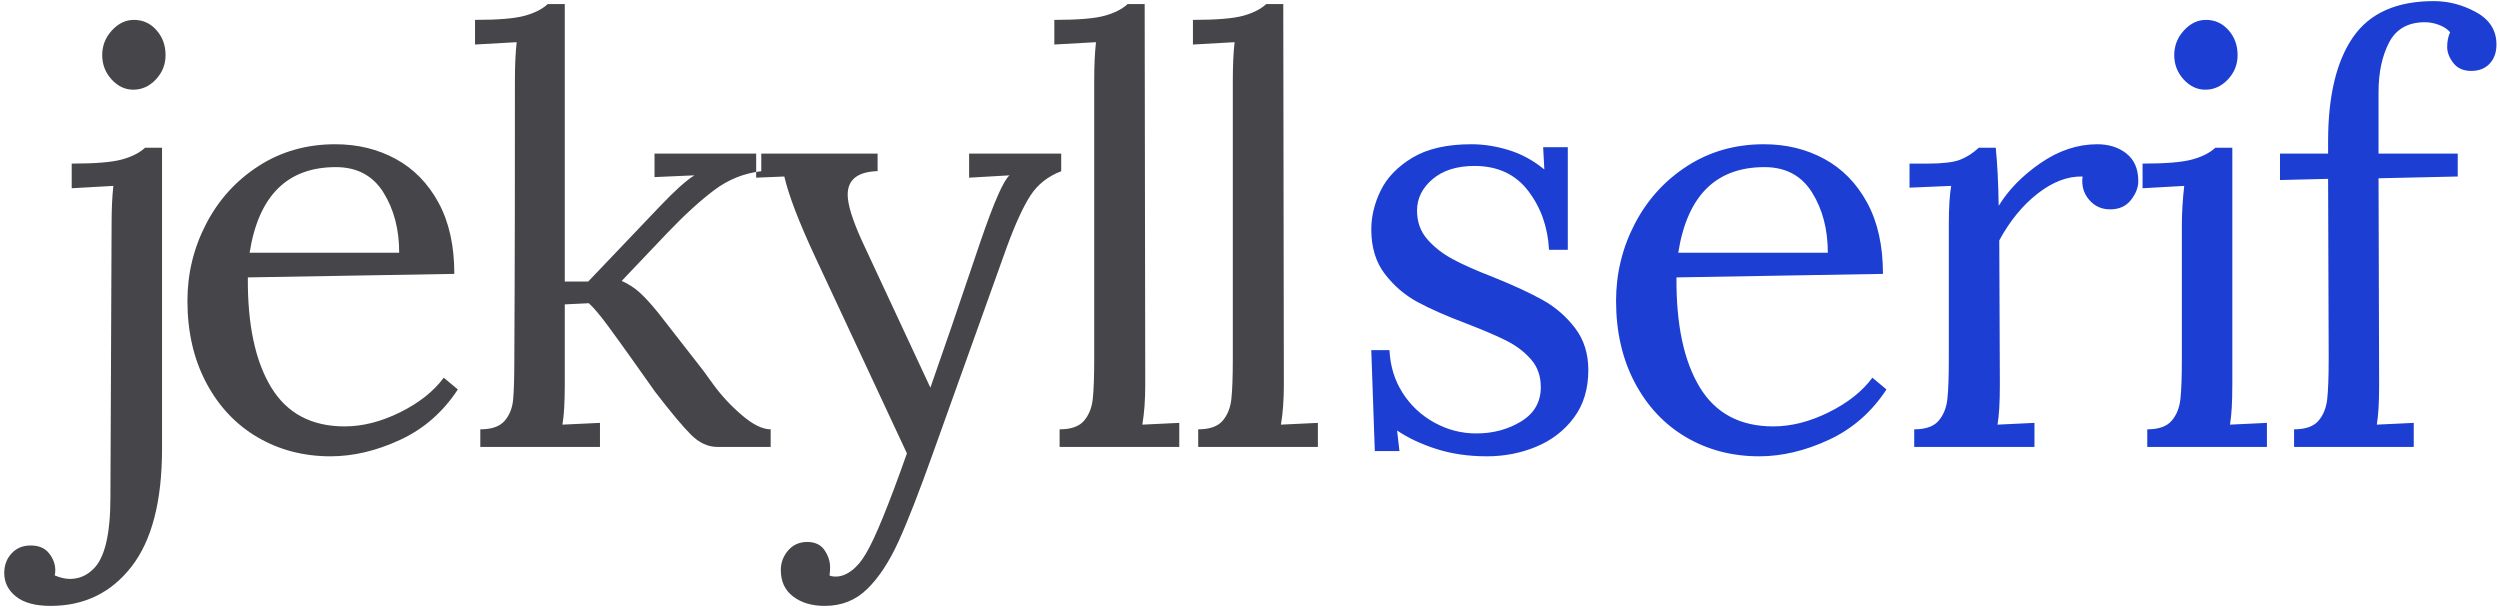
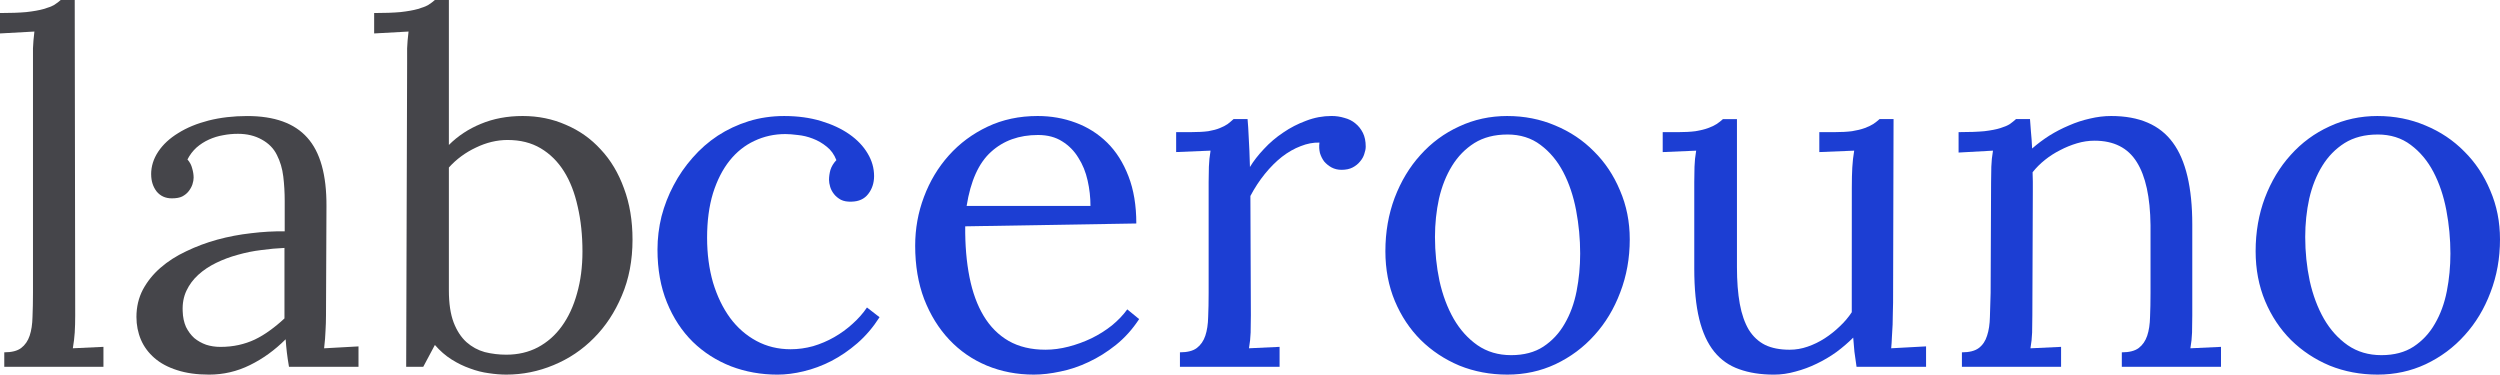
- <svg xmlns="http://www.w3.org/2000/svg" width="179px" height="44px" viewBox="0 0 179 44" version="1.1">
-   <defs />
-   <g id="Page-1" stroke="none" stroke-width="1" fill="none" fill-rule="evenodd">
+ <svg xmlns="http://www.w3.org/2000/svg" width="205.807" height="30.84" viewBox="0 0 205.807 30.84" version="1.1" id="svg3782">
+   <defs id="defs3776" />
+   <g id="Page-1" style="fill:none;fill-rule:evenodd;stroke:none;stroke-width:1" transform="translate(12.25195,-3.785081)">
    <g id="logo">
-       <path d="M7.99,5.687 C7.542,5.197 7.318,4.616 7.318,3.944 C7.318,3.272 7.549,2.684 8.011,2.18 C8.473,1.676 8.998,1.424 9.586,1.424 C10.23,1.424 10.769,1.669 11.203,2.159 C11.637,2.649 11.854,3.244 11.854,3.944 C11.854,4.616 11.623,5.197 11.161,5.687 C10.699,6.177 10.16,6.422 9.544,6.422 C8.956,6.422 8.438,6.177 7.99,5.687 Z M1.144,42.71 C0.584,42.262 0.304,41.702 0.304,41.03 C0.304,40.47 0.479,40.001 0.829,39.623 C1.179,39.245 1.634,39.056 2.194,39.056 C2.782,39.056 3.223,39.245 3.517,39.623 C3.811,40.001 3.958,40.4 3.958,40.82 C3.958,40.988 3.944,41.114 3.916,41.198 C4.308,41.366 4.672,41.45 5.008,41.45 C5.652,41.45 6.212,41.212 6.688,40.736 C7.5,39.952 7.906,38.244 7.906,35.612 L7.99,16.04 C7.99,14.976 8.032,14.066 8.116,13.31 L5.134,13.478 L5.134,11.714 C6.814,11.714 8.011,11.616 8.725,11.42 C9.439,11.224 9.992,10.944 10.384,10.58 L11.602,10.58 L11.602,32.126 C11.602,35.878 10.874,38.692 9.418,40.568 C7.962,42.444 6.03,43.382 3.622,43.382 C2.53,43.382 1.704,43.158 1.144,42.71 Z M18.439,31.307 C16.885,30.397 15.66,29.095 14.764,27.401 C13.868,25.707 13.42,23.754 13.42,21.542 C13.42,19.582 13.868,17.741 14.764,16.019 C15.66,14.297 16.913,12.918 18.523,11.882 C20.133,10.846 21.96,10.328 24.004,10.328 C25.6,10.328 27.042,10.678 28.33,11.378 C29.618,12.078 30.64,13.121 31.396,14.507 C32.152,15.893 32.53,17.594 32.53,19.61 L17.746,19.862 C17.718,23.222 18.271,25.84 19.405,27.716 C20.539,29.592 22.296,30.53 24.676,30.53 C25.964,30.53 27.287,30.194 28.645,29.522 C30.003,28.85 31.046,28.024 31.774,27.044 L32.782,27.884 C31.718,29.508 30.339,30.712 28.645,31.496 C26.951,32.28 25.292,32.672 23.668,32.672 C21.736,32.672 19.993,32.217 18.439,31.307 Z M28.582,18.098 C28.582,16.418 28.204,14.976 27.448,13.772 C26.692,12.568 25.558,11.966 24.046,11.966 C20.574,11.966 18.516,14.01 17.872,18.098 L28.582,18.098 Z M34.39,30.74 C35.202,30.74 35.783,30.537 36.133,30.131 C36.483,29.725 36.686,29.214 36.742,28.598 C36.798,27.982 36.826,26.988 36.826,25.616 C36.826,25.336 36.833,23.81 36.847,21.038 C36.861,18.266 36.868,13.17 36.868,5.75 C36.868,4.686 36.91,3.776 36.994,3.02 L34.012,3.188 L34.012,1.424 C35.664,1.424 36.847,1.326 37.561,1.13 C38.275,0.934 38.828,0.654 39.22,0.29 L40.438,0.29 L40.438,20.156 L42.118,20.156 L47.242,14.78 C48.306,13.66 49.132,12.918 49.72,12.554 L46.864,12.68 L46.864,11 L54.508,11 L54.508,12.26 C53.276,12.4 52.156,12.848 51.148,13.604 C50.14,14.36 49.02,15.382 47.788,16.67 L44.512,20.114 C45.016,20.338 45.457,20.625 45.835,20.975 C46.213,21.325 46.64,21.794 47.116,22.382 L50.098,26.204 C50.154,26.26 50.469,26.687 51.043,27.485 C51.617,28.283 52.303,29.025 53.101,29.711 C53.899,30.397 54.592,30.74 55.18,30.74 L55.18,32 L51.358,32 C50.686,32 50.056,31.706 49.468,31.118 C48.88,30.53 48.026,29.508 46.906,28.052 L45.268,25.742 C44.652,24.874 44.071,24.069 43.525,23.327 C42.979,22.585 42.524,22.046 42.16,21.71 L40.438,21.794 L40.438,27.548 C40.438,28.808 40.382,29.76 40.27,30.404 L42.958,30.278 L42.958,32 L34.39,32 L34.39,30.74 Z M56.788,42.71 C56.2,42.262 55.906,41.632 55.906,40.82 C55.906,40.288 56.081,39.819 56.431,39.413 C56.781,39.007 57.236,38.804 57.796,38.804 C58.356,38.804 58.769,39 59.035,39.392 C59.301,39.784 59.434,40.19 59.434,40.61 C59.434,40.862 59.42,41.058 59.392,41.198 C59.476,41.254 59.63,41.282 59.854,41.282 C60.218,41.282 60.589,41.142 60.967,40.862 C61.345,40.582 61.688,40.176 61.996,39.644 C62.64,38.58 63.62,36.186 64.936,32.462 L58.384,18.434 C57.208,15.914 56.466,13.982 56.158,12.638 L54.142,12.722 L54.142,11 L62.836,11 L62.836,12.26 L62.668,12.26 C61.352,12.344 60.694,12.904 60.694,13.94 C60.694,14.64 61.03,15.732 61.702,17.216 L66.616,27.758 C67.456,25.378 68.66,21.864 70.228,17.216 C71.18,14.444 71.866,12.89 72.286,12.554 L69.388,12.722 L69.388,11 L75.982,11 L75.982,12.26 C75.03,12.624 74.295,13.205 73.777,14.003 C73.259,14.801 72.692,16.04 72.076,17.72 L66.826,32.378 C65.818,35.206 64.985,37.341 64.327,38.783 C63.669,40.225 62.927,41.352 62.101,42.164 C61.275,42.976 60.26,43.382 59.056,43.382 C58.132,43.382 57.376,43.158 56.788,42.71 Z M75.868,30.74 C76.68,30.74 77.261,30.537 77.611,30.131 C77.961,29.725 78.171,29.207 78.241,28.577 C78.311,27.947 78.346,26.96 78.346,25.616 L78.346,5.75 C78.346,4.686 78.388,3.776 78.472,3.02 L75.49,3.188 L75.49,1.424 C77.17,1.424 78.367,1.326 79.081,1.13 C79.795,0.934 80.348,0.654 80.74,0.29 L81.958,0.29 L82,27.548 C82,28.64 81.93,29.592 81.79,30.404 L84.436,30.278 L84.436,32 L75.868,32 L75.868,30.74 Z M85.792,30.74 C86.604,30.74 87.185,30.537 87.535,30.131 C87.885,29.725 88.095,29.207 88.165,28.577 C88.235,27.947 88.27,26.96 88.27,25.616 L88.27,5.75 C88.27,4.686 88.312,3.776 88.396,3.02 L85.414,3.188 L85.414,1.424 C87.094,1.424 88.291,1.326 89.005,1.13 C89.719,0.934 90.272,0.654 90.664,0.29 L91.882,0.29 L91.924,27.548 C91.924,28.64 91.854,29.592 91.714,30.404 L94.36,30.278 L94.36,32 L85.792,32 L85.792,30.74 Z" id="jekyll" fill="#45454A" />
-       <path d="M102.846,32.147 C101.754,31.797 100.816,31.356 100.032,30.824 L100.2,32.294 L98.436,32.294 L98.184,25.07 L99.486,25.07 C99.542,26.218 99.857,27.24 100.431,28.136 C101.005,29.032 101.761,29.739 102.699,30.257 C103.637,30.775 104.638,31.034 105.702,31.034 C106.906,31.034 107.977,30.747 108.915,30.173 C109.853,29.599 110.322,28.78 110.322,27.716 C110.322,26.932 110.091,26.274 109.629,25.742 C109.167,25.21 108.593,24.769 107.907,24.419 C107.221,24.069 106.262,23.656 105.03,23.18 C103.546,22.62 102.356,22.095 101.46,21.605 C100.564,21.115 99.794,20.45 99.15,19.61 C98.506,18.77 98.184,17.706 98.184,16.418 C98.184,15.494 98.408,14.57 98.856,13.646 C99.304,12.722 100.06,11.938 101.124,11.294 C102.188,10.65 103.602,10.328 105.366,10.328 C106.234,10.328 107.123,10.468 108.033,10.748 C108.943,11.028 109.79,11.49 110.574,12.134 L110.49,10.538 L112.254,10.538 L112.254,17.888 L110.91,17.888 C110.826,16.264 110.329,14.857 109.419,13.667 C108.509,12.477 107.228,11.882 105.576,11.882 C104.316,11.882 103.315,12.197 102.573,12.827 C101.831,13.457 101.46,14.206 101.46,15.074 C101.46,15.886 101.705,16.572 102.195,17.132 C102.685,17.692 103.294,18.168 104.022,18.56 C104.75,18.952 105.73,19.386 106.962,19.862 C108.418,20.45 109.594,20.996 110.49,21.5 C111.386,22.004 112.149,22.669 112.779,23.495 C113.409,24.321 113.724,25.322 113.724,26.498 C113.724,27.842 113.381,28.976 112.695,29.9 C112.009,30.824 111.113,31.517 110.007,31.979 C108.901,32.441 107.718,32.672 106.458,32.672 C105.142,32.672 103.938,32.497 102.846,32.147 Z M120.729,31.307 C119.175,30.397 117.95,29.095 117.054,27.401 C116.158,25.707 115.71,23.754 115.71,21.542 C115.71,19.582 116.158,17.741 117.054,16.019 C117.95,14.297 119.203,12.918 120.813,11.882 C122.423,10.846 124.25,10.328 126.294,10.328 C127.89,10.328 129.332,10.678 130.62,11.378 C131.908,12.078 132.93,13.121 133.686,14.507 C134.442,15.893 134.82,17.594 134.82,19.61 L120.036,19.862 C120.008,23.222 120.561,25.84 121.695,27.716 C122.829,29.592 124.586,30.53 126.966,30.53 C128.254,30.53 129.577,30.194 130.935,29.522 C132.293,28.85 133.336,28.024 134.064,27.044 L135.072,27.884 C134.008,29.508 132.629,30.712 130.935,31.496 C129.241,32.28 127.582,32.672 125.958,32.672 C124.026,32.672 122.283,32.217 120.729,31.307 Z M130.872,18.098 C130.872,16.418 130.494,14.976 129.738,13.772 C128.982,12.568 127.848,11.966 126.336,11.966 C122.864,11.966 120.806,14.01 120.162,18.098 L130.872,18.098 Z M137.058,30.74 C137.87,30.74 138.451,30.537 138.801,30.131 C139.151,29.725 139.361,29.207 139.431,28.577 C139.501,27.947 139.536,26.96 139.536,25.616 L139.536,16.04 C139.536,14.864 139.592,13.954 139.704,13.31 L136.722,13.436 L136.722,11.714 L138.024,11.714 C139.088,11.714 139.858,11.623 140.334,11.441 C140.81,11.259 141.258,10.972 141.678,10.58 L142.896,10.58 C143.008,11.672 143.078,13.058 143.106,14.738 C143.806,13.59 144.807,12.568 146.109,11.672 C147.411,10.776 148.762,10.328 150.162,10.328 C151.002,10.328 151.702,10.552 152.262,11 C152.822,11.448 153.102,12.106 153.102,12.974 C153.102,13.422 152.927,13.87 152.577,14.318 C152.227,14.766 151.73,14.99 151.086,14.99 C150.47,14.99 149.966,14.759 149.574,14.297 C149.182,13.835 149.028,13.282 149.112,12.638 C148.048,12.61 146.977,13.016 145.899,13.856 C144.821,14.696 143.904,15.816 143.148,17.216 L143.19,27.548 C143.19,28.808 143.134,29.76 143.022,30.404 L145.668,30.278 L145.668,32 L137.058,32 L137.058,30.74 Z M156.348,5.687 C155.9,5.197 155.676,4.616 155.676,3.944 C155.676,3.272 155.907,2.684 156.369,2.18 C156.831,1.676 157.356,1.424 157.944,1.424 C158.588,1.424 159.127,1.669 159.561,2.159 C159.995,2.649 160.212,3.244 160.212,3.944 C160.212,4.616 159.981,5.197 159.519,5.687 C159.057,6.177 158.518,6.422 157.902,6.422 C157.314,6.422 156.796,6.177 156.348,5.687 Z M153.744,30.74 C154.556,30.74 155.137,30.537 155.487,30.131 C155.837,29.725 156.047,29.207 156.117,28.577 C156.187,27.947 156.222,26.96 156.222,25.616 L156.222,16.04 C156.222,15.228 156.278,14.318 156.39,13.31 L153.408,13.478 L153.408,11.714 C155.06,11.714 156.243,11.616 156.957,11.42 C157.671,11.224 158.224,10.944 158.616,10.58 L159.834,10.58 L159.834,27.548 C159.834,28.808 159.778,29.76 159.666,30.404 L162.312,30.278 L162.312,32 L153.744,32 L153.744,30.74 Z M164.256,30.74 C165.068,30.74 165.649,30.537 165.999,30.131 C166.349,29.725 166.559,29.207 166.629,28.577 C166.699,27.947 166.734,26.96 166.734,25.616 L166.692,12.806 L163.248,12.89 L163.248,11 L166.692,11 L166.692,10.118 C166.692,6.87 167.287,4.385 168.477,2.663 C169.667,0.941 171.592,0.08 174.252,0.08 C175.316,0.08 176.331,0.346 177.297,0.878 C178.263,1.41 178.746,2.18 178.746,3.188 C178.746,3.748 178.585,4.203 178.263,4.553 C177.941,4.903 177.5,5.078 176.94,5.078 C176.38,5.078 175.953,4.889 175.659,4.511 C175.365,4.133 175.218,3.748 175.218,3.356 C175.218,2.964 175.288,2.614 175.428,2.306 C175.232,2.082 174.966,1.907 174.63,1.781 C174.294,1.655 173.958,1.592 173.622,1.592 C172.418,1.592 171.564,2.075 171.06,3.041 C170.556,4.007 170.304,5.19 170.304,6.59 L170.304,11 L175.974,11 L175.974,12.638 L170.304,12.764 L170.346,27.548 C170.346,28.808 170.29,29.76 170.178,30.404 L172.824,30.278 L172.824,32 L164.256,32 L164.256,30.74 Z" id="serif" fill="#1C3ED3" />
+       <g aria-label="lab" transform="translate(-17.57812,32.83203)" style="font-style:normal;font-weight:normal;font-size:40px;line-height:1.25;font-family:sans-serif;letter-spacing:0px;word-spacing:0px;fill:#45454a;fill-opacity:1;stroke:none" id="flowRoot3788">
+         <path d="m 8.041,-23.852 q 0,-0.625 0,-1.211 0.02,-0.586 0.117,-1.387 l -2.832,0.156 v -1.68 q 1.309,0 2.168,-0.078 0.879,-0.098 1.426,-0.254 0.547,-0.156 0.859,-0.332 0.313,-0.195 0.547,-0.41 h 1.152 l 0.039,25.957 q 0,0.801 -0.039,1.426 -0.039,0.605 -0.156,1.289 l 2.52,-0.117 V 1.148 H 5.678 v -1.191 q 0.918,0 1.387,-0.352 0.488,-0.371 0.703,-1.016 0.215,-0.645 0.234,-1.543 0.039,-0.898 0.039,-1.973 z" style="font-style:normal;font-variant:normal;font-weight:normal;font-stretch:normal;font-family:Lora;-inkscape-font-specification:Lora;fill:#45454a;fill-opacity:1" id="path4674" />
+         <path d="m 28.744,-8.637 q -0.918,0.039 -1.914,0.176 -0.977,0.117 -1.934,0.391 -0.938,0.254 -1.777,0.664 -0.84,0.41 -1.465,0.977 -0.625,0.566 -0.977,1.309 -0.352,0.742 -0.312,1.68 0.02,0.742 0.273,1.309 0.273,0.547 0.684,0.918 0.43,0.352 0.977,0.547 0.547,0.176 1.172,0.176 0.801,0 1.504,-0.156 0.703,-0.156 1.328,-0.449 0.645,-0.312 1.23,-0.742 0.605,-0.43 1.211,-0.996 z M 17.768,-14.691 q 0,-0.996 0.586,-1.875 0.586,-0.879 1.641,-1.523 1.055,-0.664 2.5,-1.035 1.465,-0.371 3.184,-0.371 3.359,0 4.941,1.777 1.602,1.777 1.582,5.645 l -0.039,8.984 q 0,0.625 -0.039,1.27 -0.02,0.625 -0.117,1.445 l 2.832,-0.156 V 1.148 h -5.723 q -0.117,-0.684 -0.176,-1.191 -0.059,-0.508 -0.098,-1.074 -1.348,1.348 -2.949,2.129 -1.582,0.781 -3.359,0.781 -1.504,0 -2.637,-0.371 -1.113,-0.352 -1.855,-0.996 -0.742,-0.645 -1.113,-1.504 -0.371,-0.879 -0.371,-1.875 0,-1.23 0.527,-2.246 0.547,-1.016 1.445,-1.797 0.918,-0.801 2.129,-1.367 1.211,-0.586 2.559,-0.957 1.367,-0.371 2.773,-0.527 1.426,-0.176 2.773,-0.156 v -2.5 q 0,-1.035 -0.117,-2.012 -0.117,-0.977 -0.527,-1.777 -0.391,-0.801 -1.25,-1.27 -0.84,-0.469 -1.953,-0.469 -0.645,0 -1.23,0.117 -0.586,0.098 -1.152,0.352 -0.566,0.254 -1.035,0.664 -0.449,0.41 -0.742,0.977 0.293,0.332 0.391,0.742 0.117,0.391 0.117,0.762 0,0.234 -0.098,0.547 -0.098,0.293 -0.312,0.566 -0.195,0.254 -0.527,0.43 -0.312,0.156 -0.859,0.156 -0.781,0 -1.25,-0.566 -0.449,-0.586 -0.449,-1.406 z" style="font-style:normal;font-variant:normal;font-weight:normal;font-stretch:normal;font-family:Lora;-inkscape-font-specification:Lora;fill:#45454a;fill-opacity:1" id="path4676" />
+         <path d="m 38.842,-23.852 q 0,-0.625 0,-1.211 0.02,-0.586 0.117,-1.387 l -2.832,0.156 v -1.68 q 1.309,0 2.168,-0.078 0.879,-0.098 1.426,-0.254 0.547,-0.156 0.859,-0.332 0.312,-0.195 0.547,-0.41 h 1.152 v 11.934 q 1.113,-1.113 2.637,-1.738 1.543,-0.645 3.438,-0.645 1.914,0 3.555,0.723 1.66,0.703 2.871,2.031 1.23,1.309 1.914,3.203 0.703,1.875 0.703,4.219 0,2.559 -0.879,4.609 -0.859,2.051 -2.305,3.496 -1.426,1.445 -3.32,2.227 -1.875,0.781 -3.887,0.781 -0.684,0 -1.445,-0.117 -0.762,-0.098 -1.543,-0.391 -0.781,-0.273 -1.523,-0.742 -0.742,-0.469 -1.367,-1.191 L 40.17,1.148 h -1.406 z m 8.281,6.328 q -1.328,0 -2.617,0.625 -1.289,0.605 -2.227,1.641 v 10.117 q 0,1.602 0.391,2.637 0.391,1.016 1.055,1.621 0.664,0.586 1.504,0.82 0.859,0.215 1.777,0.215 1.445,0 2.598,-0.605 1.172,-0.625 1.973,-1.738 0.82,-1.133 1.25,-2.695 0.449,-1.562 0.449,-3.457 0,-2.012 -0.391,-3.691 -0.371,-1.699 -1.133,-2.91 -0.762,-1.211 -1.914,-1.895 -1.152,-0.684 -2.715,-0.684 z" style="font-style:normal;font-variant:normal;font-weight:normal;font-stretch:normal;font-family:Lora;-inkscape-font-specification:Lora;fill:#45454a;fill-opacity:1" id="path4678" />
+       </g>
+       <flowRoot xml:space="preserve" id="flowRoot4624" style="font-style:normal;font-weight:normal;font-size:40px;line-height:1.25;font-family:sans-serif;letter-spacing:0px;word-spacing:0px;fill:#000000;fill-opacity:1;stroke:none">
+         <flowRegion id="flowRegion4626">
+           <rect id="rect4628" width="127.445" height="67.847" x="57.948" y="-30.033" />
+         </flowRegion>
+         <flowPara id="flowPara4630">cerouno</flowPara>
+       </flowRoot>
+       <g aria-label="cerouno" transform="translate(-11.32812,39.78711)" style="font-style:normal;font-weight:normal;font-size:40px;line-height:1.25;font-family:sans-serif;letter-spacing:0px;word-spacing:0px;fill:#1c3ed3;fill-opacity:1;stroke:none" id="flowRoot4632">
+         <path d="m 67.93,-22.818 q -0.273,-0.703 -0.801,-1.113 -0.527,-0.43 -1.152,-0.664 -0.605,-0.234 -1.23,-0.293 -0.605,-0.078 -1.016,-0.078 -1.367,0 -2.559,0.566 -1.172,0.547 -2.031,1.621 -0.859,1.074 -1.367,2.676 -0.488,1.602 -0.488,3.672 0,1.992 0.488,3.691 0.508,1.68 1.406,2.91 0.898,1.211 2.168,1.895 1.27,0.684 2.812,0.684 0.938,0 1.855,-0.254 0.918,-0.273 1.738,-0.742 0.82,-0.469 1.504,-1.094 0.703,-0.625 1.191,-1.348 l 1.035,0.801 q -0.801,1.25 -1.836,2.148 -1.016,0.879 -2.148,1.465 -1.113,0.566 -2.266,0.84 -1.133,0.273 -2.148,0.273 -2.031,0 -3.828,-0.684 -1.797,-0.703 -3.145,-2.012 -1.348,-1.328 -2.129,-3.242 -0.781,-1.914 -0.781,-4.355 0,-1.387 0.332,-2.734 0.352,-1.348 0.996,-2.559 0.645,-1.23 1.562,-2.266 0.918,-1.055 2.07,-1.816 1.172,-0.762 2.539,-1.191 1.387,-0.43 2.93,-0.43 1.66,0 3.027,0.41 1.367,0.41 2.344,1.094 0.977,0.684 1.504,1.582 0.527,0.879 0.527,1.855 0,0.859 -0.488,1.484 -0.469,0.605 -1.367,0.625 -0.527,0.02 -0.879,-0.156 -0.352,-0.195 -0.566,-0.469 -0.215,-0.273 -0.312,-0.586 -0.098,-0.332 -0.098,-0.586 0,-0.391 0.117,-0.82 0.137,-0.43 0.488,-0.801 z" style="font-style:normal;font-variant:normal;font-weight:normal;font-stretch:normal;font-family:Lora;-inkscape-font-specification:Lora" id="path4659" />
+         <path d="m 84.531,-24.889 q -2.344,0 -3.867,1.387 -1.523,1.367 -2.012,4.453 h 10.195 q 0,-1.055 -0.234,-2.09 -0.234,-1.055 -0.762,-1.875 -0.508,-0.84 -1.328,-1.348 -0.82,-0.527 -1.992,-0.527 z m 8.086,7.285 -14.082,0.234 q -0.02,2.305 0.352,4.18 0.371,1.875 1.172,3.203 0.801,1.328 2.051,2.051 1.27,0.723 3.027,0.723 0.938,0 1.914,-0.254 0.977,-0.254 1.875,-0.684 0.918,-0.449 1.68,-1.055 0.762,-0.625 1.27,-1.328 l 0.977,0.801 q -0.82,1.25 -1.914,2.129 -1.074,0.859 -2.246,1.406 -1.152,0.547 -2.324,0.781 -1.172,0.254 -2.188,0.254 -2.07,0 -3.867,-0.742 -1.777,-0.742 -3.086,-2.129 -1.309,-1.387 -2.07,-3.34 -0.742,-1.953 -0.742,-4.395 0,-2.109 0.723,-4.023 0.723,-1.934 2.051,-3.418 1.328,-1.484 3.184,-2.363 1.855,-0.879 4.121,-0.879 1.66,0 3.125,0.547 1.484,0.547 2.598,1.641 1.113,1.094 1.758,2.773 0.645,1.66 0.645,3.887 z" style="font-style:normal;font-variant:normal;font-weight:normal;font-stretch:normal;font-family:Lora;-inkscape-font-specification:Lora" id="path4661" />
+         <path d="m 107.695,-24.264 q -0.762,-0.02 -1.543,0.293 -0.781,0.293 -1.543,0.879 -0.742,0.586 -1.406,1.406 -0.664,0.82 -1.191,1.816 l 0.039,9.824 q 0,0.801 -0.019,1.426 -0.019,0.605 -0.137,1.289 l 2.52,-0.117 v 1.641 h -8.203 v -1.191 q 0.918,0 1.387,-0.352 0.488,-0.371 0.703,-1.016 0.215,-0.645 0.234,-1.543 0.039,-0.898 0.039,-1.973 v -9.141 q 0,-0.625 0.02,-1.25 0.02,-0.645 0.137,-1.328 l -2.832,0.117 v -1.641 h 1.23 q 0.859,0 1.426,-0.078 0.566,-0.098 0.938,-0.254 0.391,-0.156 0.645,-0.332 0.254,-0.195 0.488,-0.41 h 1.152 q 0.059,0.625 0.098,1.562 0.059,0.918 0.098,2.383 0.449,-0.742 1.152,-1.484 0.703,-0.762 1.582,-1.348 0.879,-0.605 1.895,-0.977 1.016,-0.391 2.09,-0.391 0.547,0 1.055,0.156 0.527,0.137 0.898,0.449 0.391,0.312 0.625,0.781 0.234,0.469 0.234,1.133 0,0.273 -0.117,0.605 -0.098,0.332 -0.352,0.625 -0.234,0.293 -0.605,0.488 -0.371,0.195 -0.918,0.195 -0.449,0 -0.82,-0.195 -0.352,-0.195 -0.605,-0.488 -0.234,-0.312 -0.352,-0.703 -0.098,-0.41 -0.039,-0.859 z" style="font-style:normal;font-variant:normal;font-weight:normal;font-stretch:normal;font-family:Lora;-inkscape-font-specification:Lora" id="path4663" />
+         <path d="m 123.164,-24.928 q -1.582,0 -2.715,0.703 -1.113,0.703 -1.836,1.875 -0.723,1.172 -1.074,2.695 -0.332,1.523 -0.332,3.164 0,1.855 0.371,3.613 0.391,1.758 1.172,3.125 0.781,1.348 1.953,2.168 1.191,0.82 2.773,0.82 1.582,0 2.656,-0.703 1.094,-0.723 1.758,-1.895 0.684,-1.172 0.977,-2.676 0.293,-1.504 0.293,-3.086 0,-1.797 -0.332,-3.555 -0.332,-1.758 -1.055,-3.145 -0.723,-1.387 -1.875,-2.246 -1.133,-0.859 -2.734,-0.859 z m 0,-1.523 q 2.109,0 3.945,0.781 1.836,0.762 3.184,2.129 1.367,1.348 2.148,3.223 0.801,1.855 0.801,4.023 0,2.324 -0.781,4.355 -0.762,2.031 -2.129,3.535 -1.348,1.504 -3.203,2.383 -1.836,0.859 -3.965,0.859 -2.109,0 -3.945,-0.742 -1.816,-0.762 -3.184,-2.109 -1.348,-1.348 -2.129,-3.203 -0.781,-1.875 -0.781,-4.102 0,-2.363 0.762,-4.395 0.781,-2.051 2.129,-3.535 1.348,-1.504 3.184,-2.344 1.836,-0.859 3.965,-0.859 z" style="font-style:normal;font-variant:normal;font-weight:normal;font-stretch:normal;font-family:Lora;-inkscape-font-specification:Lora" id="path4665" />
+         <path d="m 151.523,-20.553 q 0,-0.977 0.039,-1.66 0.039,-0.703 0.156,-1.387 l -2.871,0.117 v -1.641 h 1.23 q 0.859,0 1.465,-0.078 0.605,-0.098 1.035,-0.254 0.43,-0.156 0.703,-0.332 0.293,-0.195 0.527,-0.41 h 1.152 l -0.039,15.117 q 0,0.312 -0.019,0.801 0,0.469 -0.019,0.996 -0.019,0.508 -0.059,1.035 -0.019,0.508 -0.059,0.918 l 2.871,-0.156 v 1.68 h -5.723 q -0.098,-0.684 -0.176,-1.25 -0.059,-0.586 -0.098,-1.152 -0.625,0.625 -1.387,1.191 -0.762,0.547 -1.621,0.957 -0.84,0.41 -1.738,0.645 -0.898,0.254 -1.777,0.254 -1.641,0 -2.871,-0.449 -1.23,-0.43 -2.051,-1.445 -0.82,-1.016 -1.23,-2.676 -0.41,-1.68 -0.41,-4.16 v -7.109 q 0,-0.625 0.019,-1.27 0.019,-0.645 0.137,-1.328 l -2.754,0.117 v -1.641 h 1.25 q 0.84,0 1.445,-0.078 0.605,-0.098 1.035,-0.254 0.43,-0.156 0.703,-0.332 0.293,-0.195 0.527,-0.41 h 1.152 v 12.188 q 0,1.738 0.234,3.027 0.234,1.27 0.742,2.129 0.527,0.84 1.348,1.25 0.82,0.391 2.012,0.391 0.762,0 1.484,-0.254 0.742,-0.254 1.406,-0.684 0.664,-0.43 1.23,-0.977 0.586,-0.547 0.996,-1.172 v -1.66 z" style="font-style:normal;font-variant:normal;font-weight:normal;font-stretch:normal;font-family:Lora;-inkscape-font-specification:Lora" id="path4667" />
+         <path d="m 162.988,-21.002 q 0,-0.625 0.019,-1.27 0.019,-0.645 0.137,-1.328 l -2.832,0.156 v -1.68 q 1.309,0 2.129,-0.078 0.82,-0.098 1.309,-0.254 0.508,-0.156 0.781,-0.332 0.273,-0.195 0.508,-0.41 h 1.152 q 0.039,0.449 0.078,1.035 0.059,0.566 0.098,1.387 0.645,-0.566 1.406,-1.055 0.781,-0.488 1.621,-0.84 0.84,-0.371 1.719,-0.566 0.898,-0.215 1.758,-0.215 3.477,0 5.078,2.188 1.602,2.168 1.602,6.758 v 7.461 q 0,0.801 -0.019,1.426 -0.019,0.605 -0.137,1.289 l 2.52,-0.117 v 1.641 H 173.75 v -1.191 q 0.918,0 1.387,-0.352 0.488,-0.371 0.703,-1.016 0.215,-0.645 0.234,-1.543 0.039,-0.898 0.039,-1.973 v -5.586 q -0.039,-3.457 -1.133,-5.195 -1.094,-1.758 -3.477,-1.758 -0.723,0 -1.445,0.215 -0.723,0.215 -1.387,0.566 -0.664,0.332 -1.25,0.801 -0.586,0.469 -1.016,1.016 0.019,0.352 0.019,0.762 0,0.391 0,0.801 l -0.039,10.215 q 0,0.801 -0.019,1.426 -0.019,0.605 -0.137,1.289 L 168.75,-7.447 v 1.641 h -8.164 v -1.191 q 0.918,0 1.387,-0.352 0.488,-0.371 0.684,-1.016 0.215,-0.645 0.234,-1.543 0.039,-0.898 0.059,-1.973 z" style="font-style:normal;font-variant:normal;font-weight:normal;font-stretch:normal;font-family:Lora;-inkscape-font-specification:Lora" id="path4669" />
+         <path d="m 194.805,-24.928 q -1.582,0 -2.715,0.703 -1.113,0.703 -1.836,1.875 -0.723,1.172 -1.074,2.695 -0.332,1.523 -0.332,3.164 0,1.855 0.371,3.613 0.391,1.758 1.172,3.125 0.781,1.348 1.953,2.168 1.191,0.82 2.773,0.82 1.582,0 2.656,-0.703 1.094,-0.723 1.758,-1.895 0.684,-1.172 0.977,-2.676 0.293,-1.504 0.293,-3.086 0,-1.797 -0.332,-3.555 -0.332,-1.758 -1.055,-3.145 -0.723,-1.387 -1.875,-2.246 -1.133,-0.859 -2.734,-0.859 z m 0,-1.523 q 2.109,0 3.945,0.781 1.836,0.762 3.184,2.129 1.367,1.348 2.148,3.223 0.801,1.855 0.801,4.023 0,2.324 -0.781,4.355 -0.762,2.031 -2.129,3.535 -1.348,1.504 -3.203,2.383 -1.836,0.859 -3.965,0.859 -2.109,0 -3.945,-0.742 -1.816,-0.762 -3.184,-2.109 -1.348,-1.348 -2.129,-3.203 -0.781,-1.875 -0.781,-4.102 0,-2.363 0.762,-4.395 0.781,-2.051 2.129,-3.535 1.348,-1.504 3.184,-2.344 1.836,-0.859 3.965,-0.859 z" style="font-style:normal;font-variant:normal;font-weight:normal;font-stretch:normal;font-family:Lora;-inkscape-font-specification:Lora" id="path4671" />
+       </g>
    </g>
  </g>
</svg>
